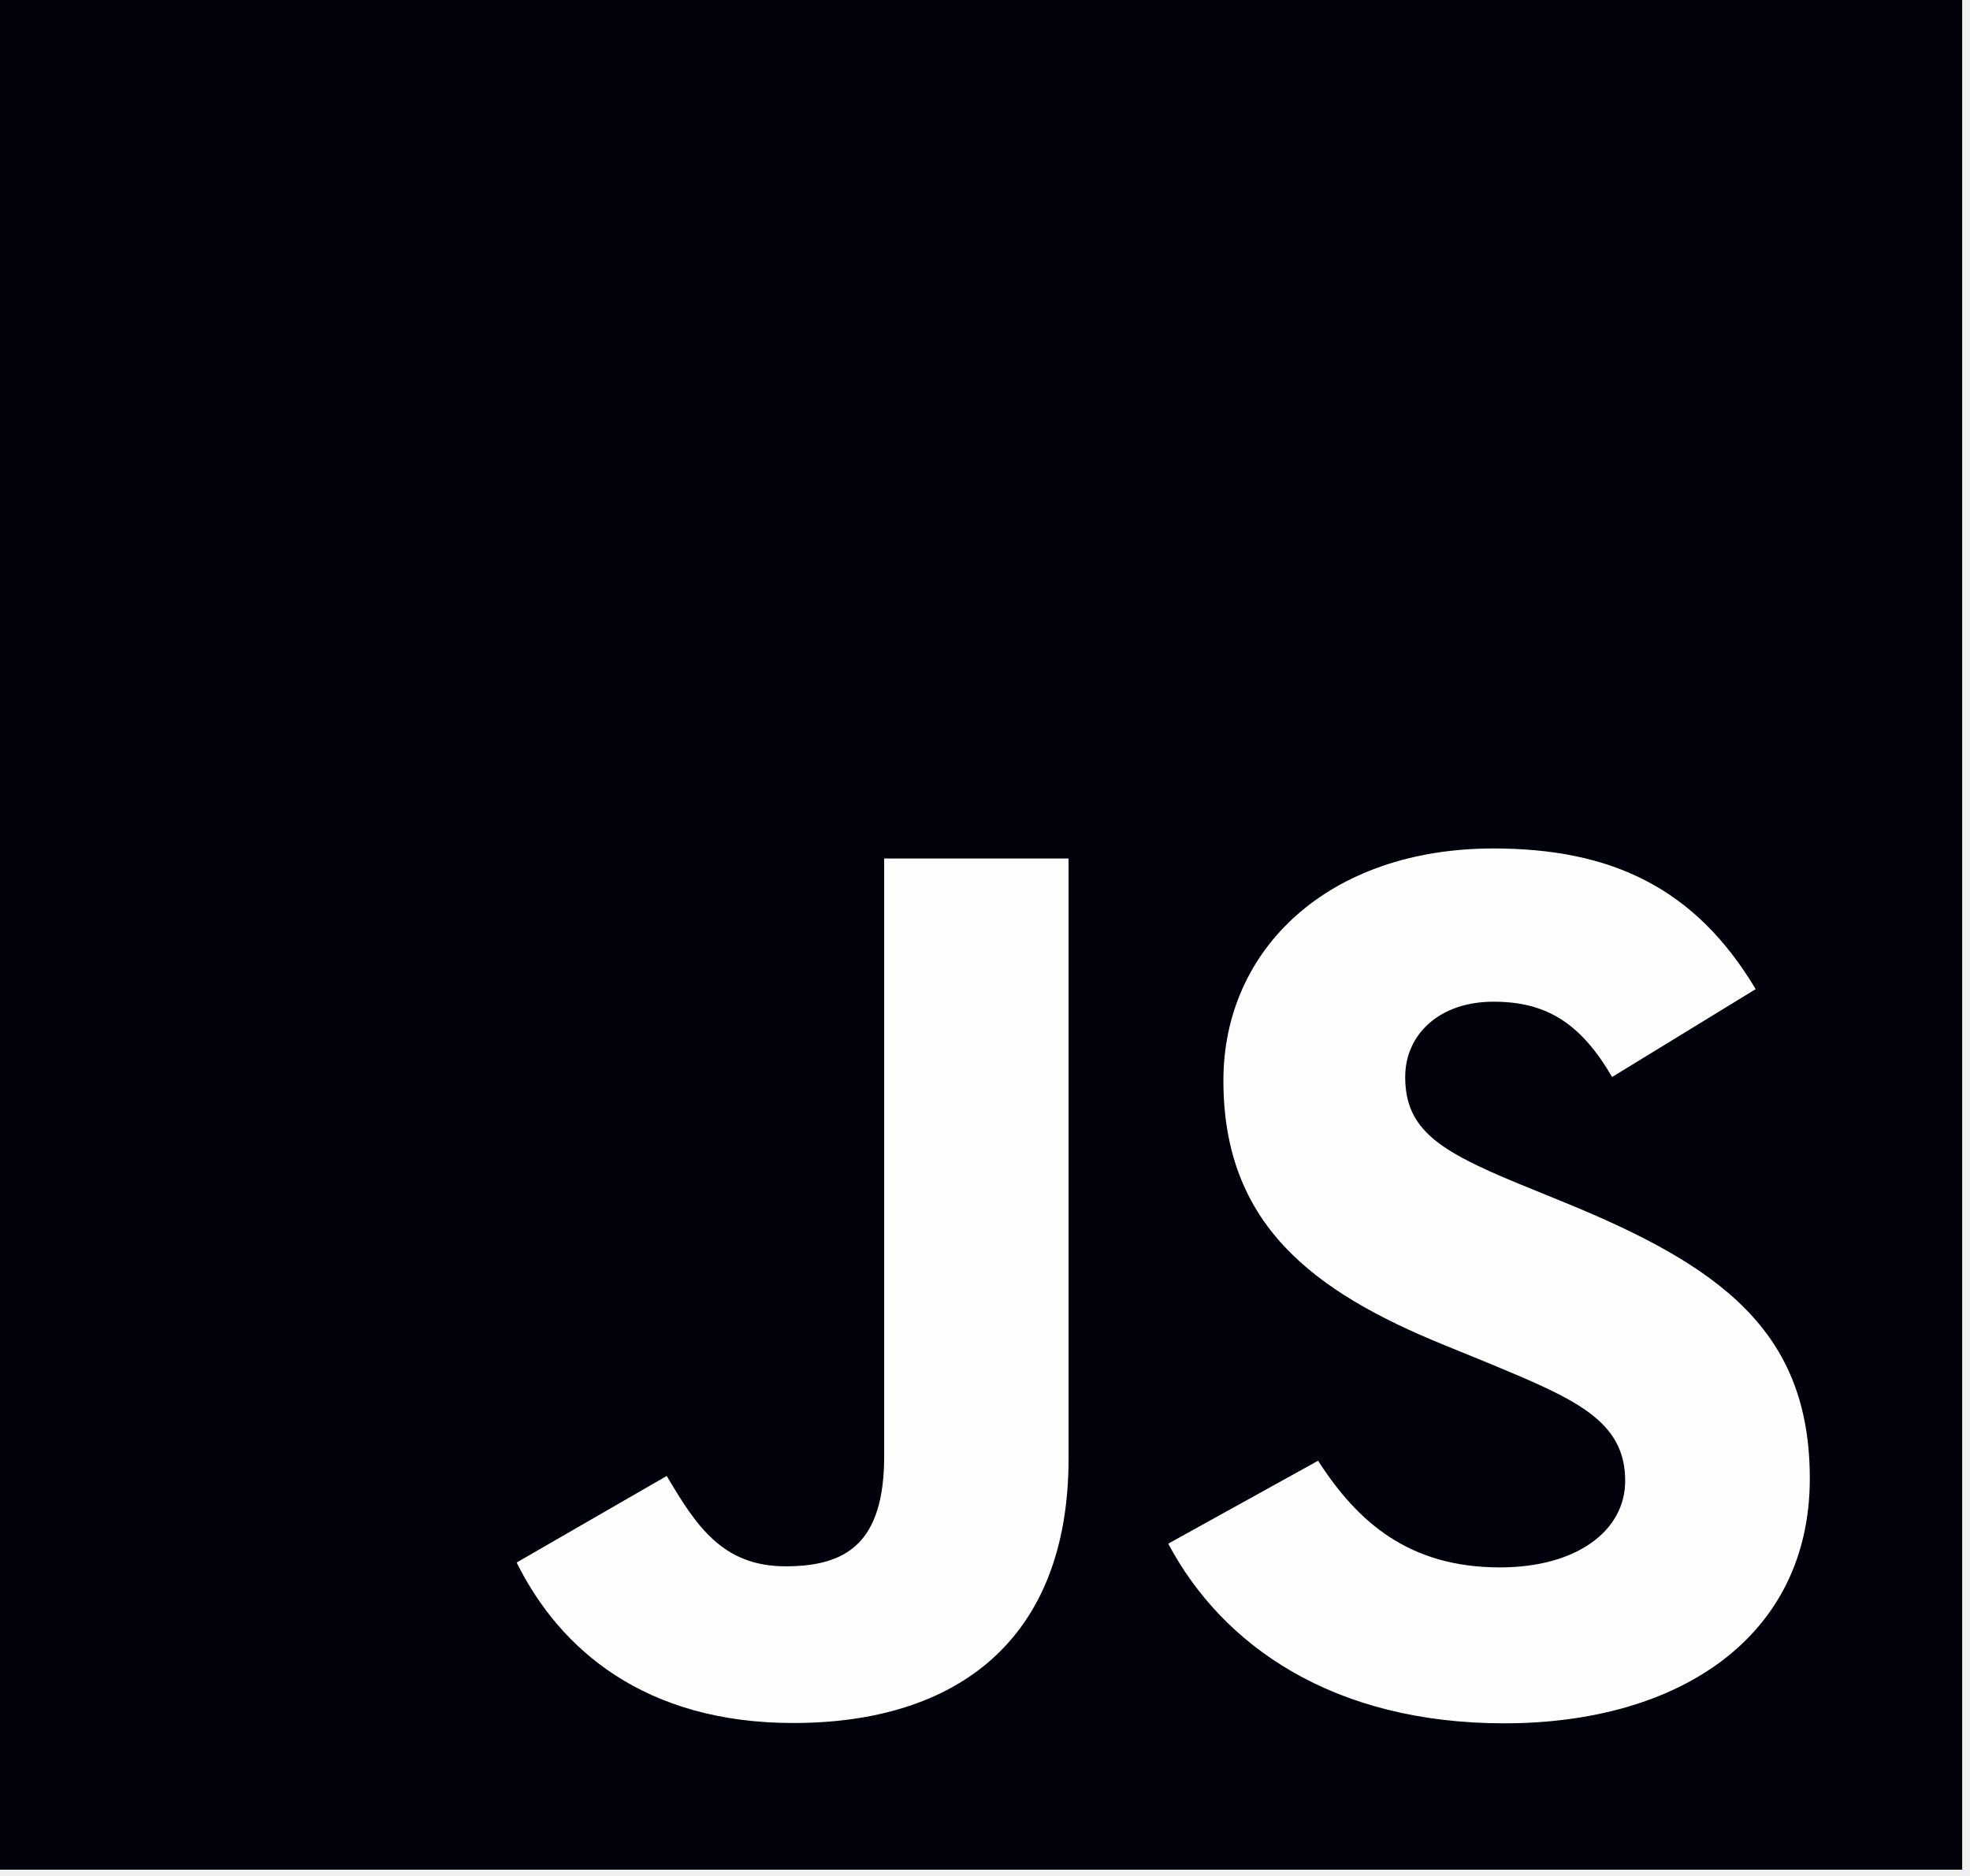
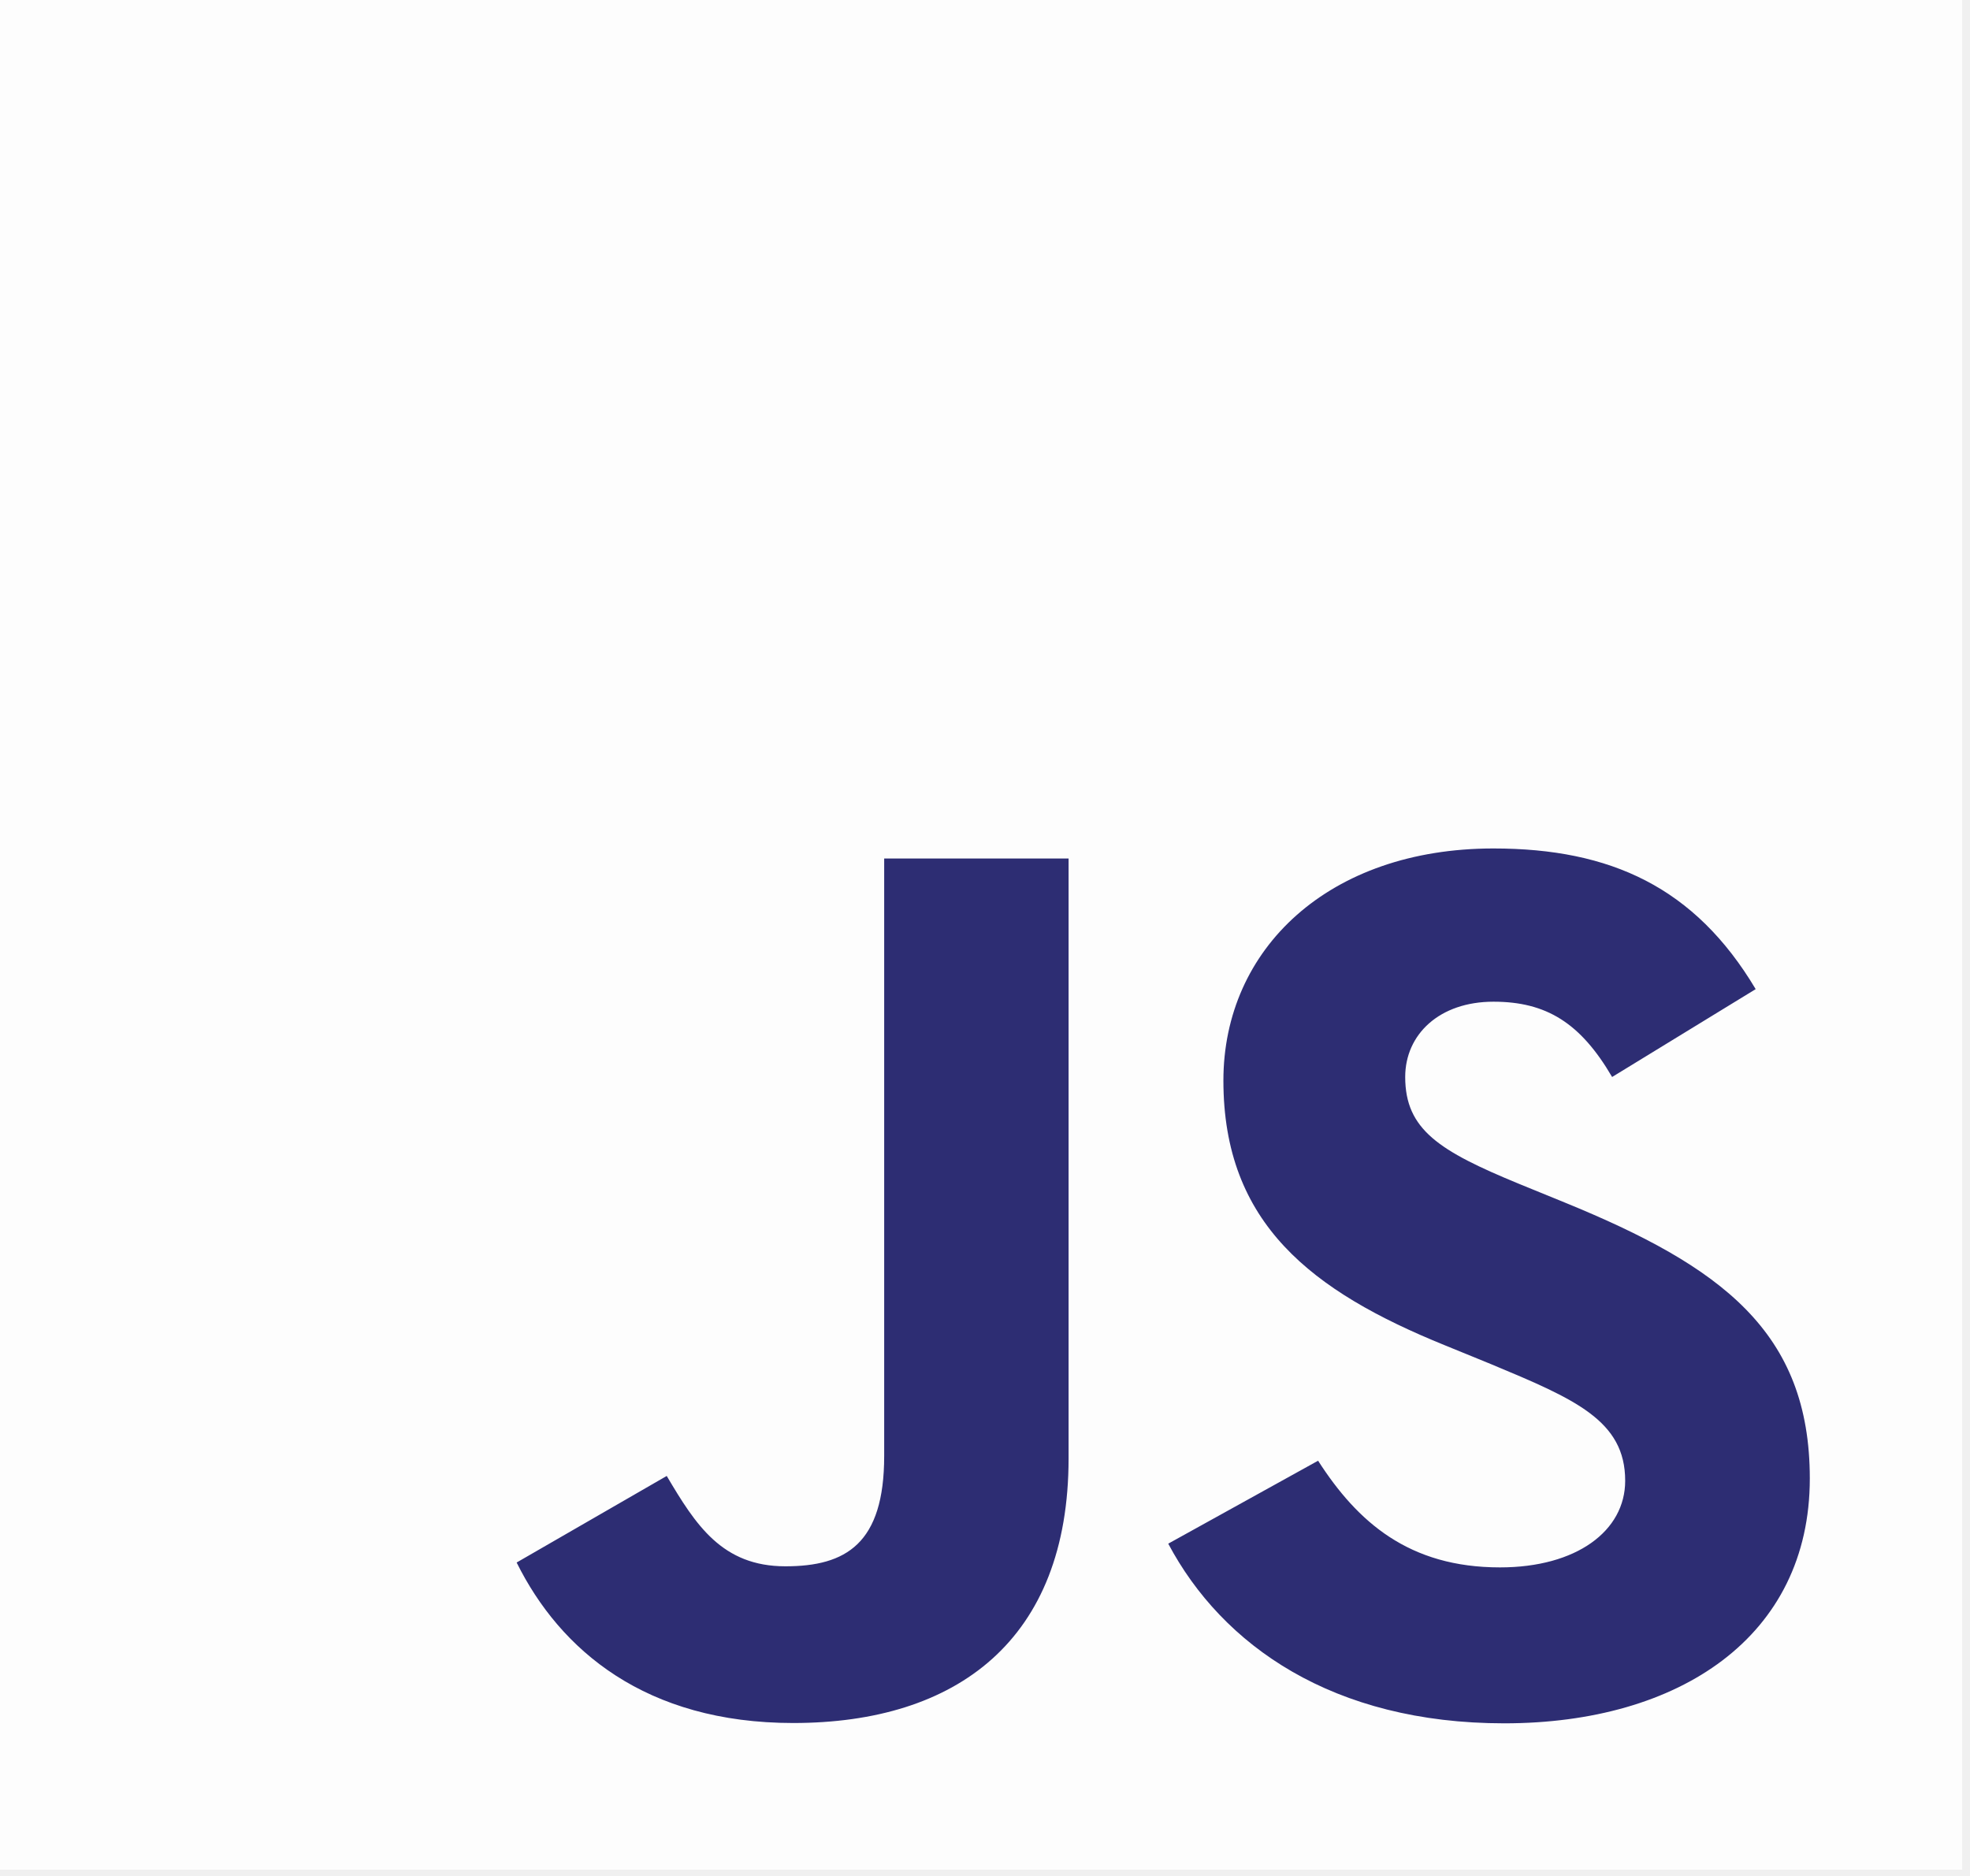
<svg xmlns="http://www.w3.org/2000/svg" width="63" height="60" viewBox="0 0 63 60" fill="none">
  <g clip-path="url(#clip0_3_269)">
-     <path d="M62.75 0H0V59.8H62.75V0Z" fill="#00010B" />
-     <path d="M42.152 46.719C43.416 48.686 45.06 50.131 47.969 50.131C50.412 50.131 51.973 48.968 51.973 47.36C51.973 45.433 50.369 44.75 47.68 43.629L46.206 43.027C41.951 41.299 39.124 39.135 39.124 34.56C39.124 30.345 42.494 27.137 47.76 27.137C51.509 27.137 54.204 28.38 56.146 31.636L51.555 34.446C50.544 32.718 49.453 32.038 47.76 32.038C46.033 32.038 44.938 33.082 44.938 34.446C44.938 36.132 46.034 36.814 48.564 37.858L50.038 38.46C55.048 40.507 57.877 42.595 57.877 47.288C57.877 52.347 53.706 55.118 48.105 55.118C42.629 55.118 39.091 52.632 37.36 49.372L42.152 46.719ZM21.322 47.206C22.248 48.772 23.091 50.096 25.117 50.096C27.054 50.096 28.276 49.374 28.276 46.565V27.458H34.173V46.641C34.173 52.46 30.593 55.108 25.368 55.108C20.647 55.108 17.913 52.78 16.522 49.975L21.322 47.206Z" fill="#FFFEFF" />
+     <path d="M62.75 0H0V59.8H62.75V0Z" fill="#FDFDFD" />
+     <path d="M42.152 46.719C43.416 48.686 45.06 50.131 47.969 50.131C50.412 50.131 51.973 48.968 51.973 47.36C51.973 45.433 50.369 44.75 47.68 43.629L46.206 43.027C41.951 41.299 39.124 39.135 39.124 34.56C39.124 30.345 42.494 27.137 47.76 27.137C51.509 27.137 54.204 28.38 56.146 31.636L51.555 34.446C50.544 32.718 49.453 32.038 47.76 32.038C46.033 32.038 44.938 33.082 44.938 34.446C44.938 36.132 46.034 36.814 48.564 37.858L50.038 38.46C55.048 40.507 57.877 42.595 57.877 47.288C57.877 52.347 53.706 55.118 48.105 55.118C42.629 55.118 39.091 52.632 37.36 49.372L42.152 46.719ZM21.322 47.206C22.248 48.772 23.091 50.096 25.117 50.096C27.054 50.096 28.276 49.374 28.276 46.565V27.458H34.173V46.641C34.173 52.46 30.593 55.108 25.368 55.108C20.647 55.108 17.913 52.78 16.522 49.975L21.322 47.206Z" fill="#2D2D73" />
  </g>
  <defs>
    <clipPath id="clip0_3_269">
      <rect width="62.75" height="59.8" fill="white" />
    </clipPath>
  </defs>
</svg>
